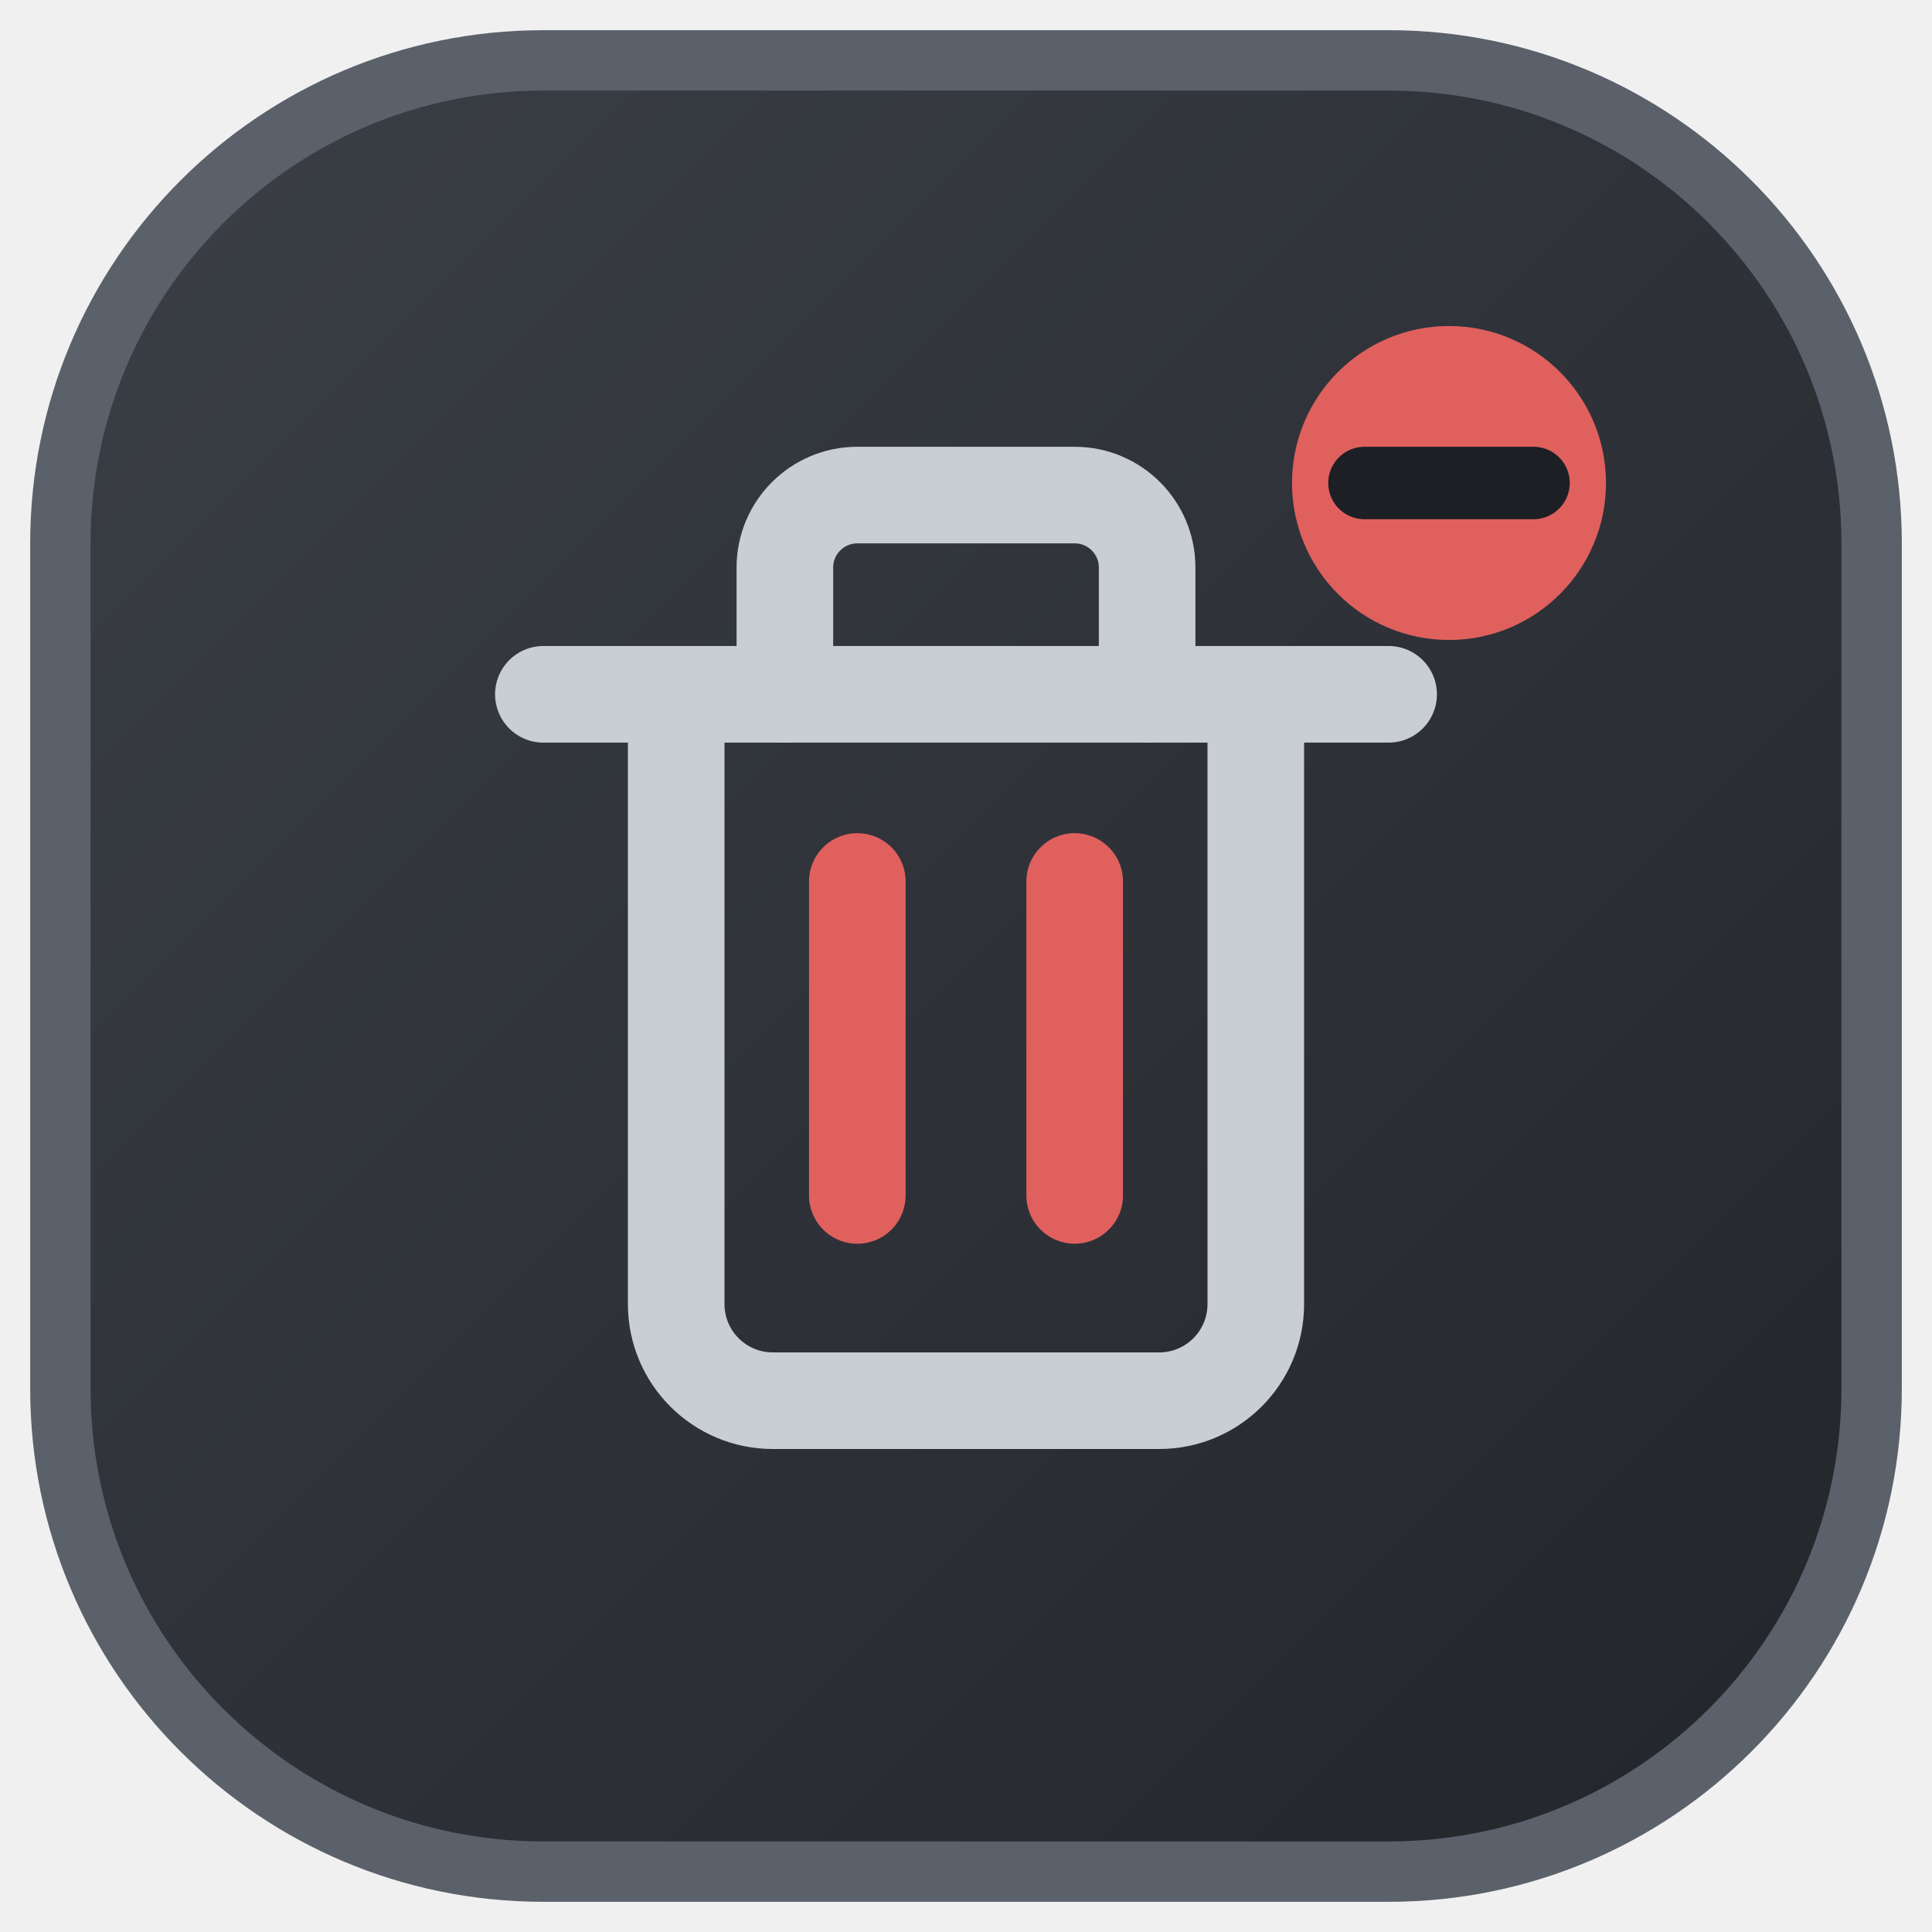
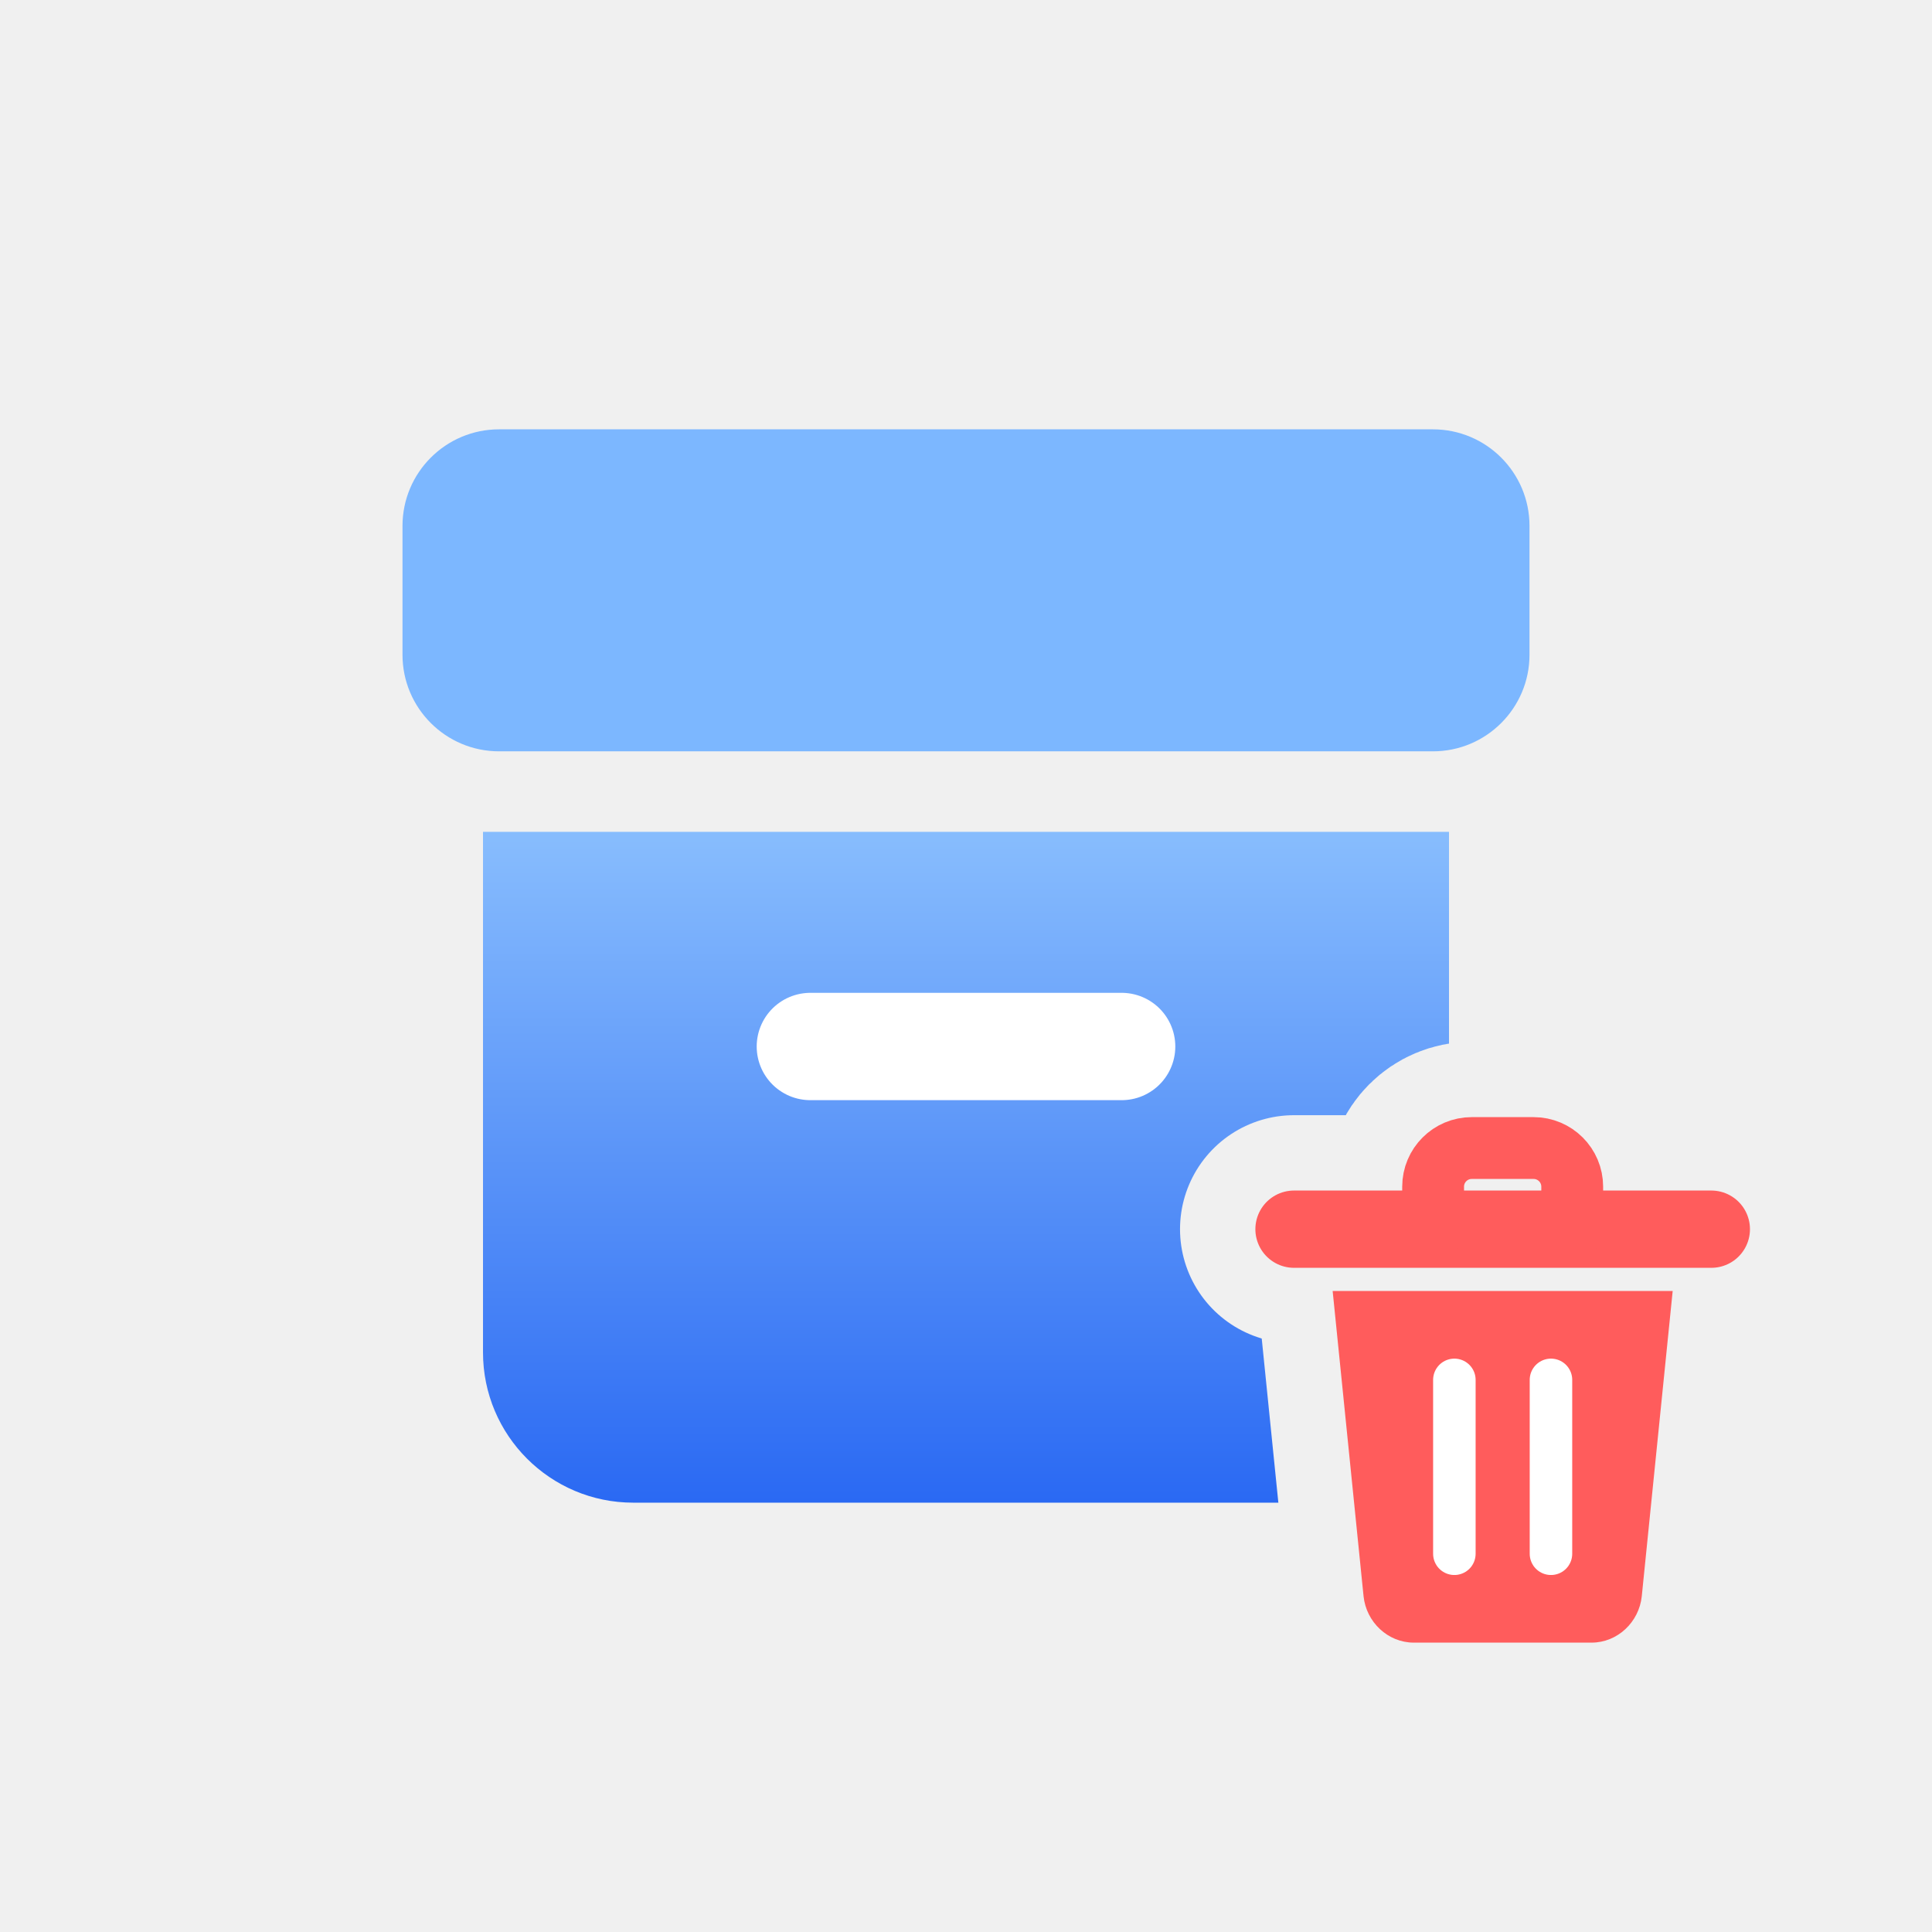
- <svg xmlns="http://www.w3.org/2000/svg" viewBox="0 0 32 32" width="32" height="32" role="img" aria-label="Archived session delete">
+ <svg xmlns="http://www.w3.org/2000/svg" width="36" height="36" viewBox="0 0 36 36" fill="none" role="img" aria-label="Delete Archived Session">
+   <g mask="url(#cut)">
+     <rect x="7.5" y="8" width="21" height="6" rx="1.8" fill="#7CB7FF" />
+     <path d="M9 15.5H27V25.2C27 26.746 25.746 28 24.2 28H11.8C10.254 28 9 26.746 9 25.2V15.5Z" fill="url(#a)" fill-opacity="0.9" />
+     <path d="M15.1 19.5H20.9" stroke="#FFFFFF" stroke-width="2" stroke-linecap="round" />
+   </g>
+   <g transform="translate(28 26) scale(0.72) translate(-29 -24.9)">
+     <path d="M23.6 20.6H34.4" stroke="#FF5C5C" stroke-width="2" stroke-linecap="round" />
+     <path d="M27.2 20.6V19.5C27.2 18.948 27.648 18.5 28.2 18.5H29.8C30.352 18.5 30.8 18.948 30.8 19.5V20.6" stroke="#FF5C5C" stroke-width="1.6" stroke-linecap="round" stroke-linejoin="round" />
+     <path d="M24.6 22.2H33.4L32.6 30.1C32.53 30.77 31.97 31.3 31.3 31.3H26.7C26.03 31.3 25.47 30.77 25.4 30.1L24.6 22.2Z" fill="#FF5C5C" />
+     <path d="M27.75 24.5V29M30.25 24.5V29" stroke="#FFFFFF" stroke-width="1.1" stroke-linecap="round" />
+   </g>
  <defs>
-     <linearGradient id="adsd-bg" x1="0" y1="0" x2="1" y2="1">
-       <stop offset="0" stop-color="#3b3f46" />
-       <stop offset="1" stop-color="#22262b" />
+     <linearGradient id="a" x1="18" y1="15.5" x2="18" y2="28" gradientUnits="userSpaceOnUse">
+       <stop stop-color="#7CB7FF" />
+       <stop offset="1" stop-color="#145AF3" />
    </linearGradient>
+     <mask id="cut" maskUnits="userSpaceOnUse" x="0" y="0" width="36" height="36">
+       <rect width="36" height="36" fill="#FFFFFF" />
+       <g transform="translate(28 26) scale(0.72) translate(-29 -24.9)" stroke="#000000" stroke-linecap="round" stroke-linejoin="round">
+         <path d="M23.6 20.6H34.4" stroke-width="5.9" />
+         <path d="M27.2 20.6V19.5C27.2 18.948 27.648 18.5 28.2 18.5H29.8C30.352 18.5 30.8 18.948 30.8 19.5V20.6" stroke-width="5.5" />
+         <path d="M24.6 22.2H33.4L32.6 30.1C32.53 30.77 31.97 31.3 31.3 31.3H26.7C26.03 31.3 25.47 30.77 25.4 30.1L24.6 22.2Z" fill="#000000" stroke-width="3.9" />
+       </g>
+     </mask>
  </defs>
-   <rect x="1" y="1" width="30" height="30" rx="8" fill="url(#adsd-bg)" stroke="#5b616a" stroke-width="1" />
-   <path d="M9 11.5h14" fill="none" stroke="#c9ced4" stroke-width="1.6" stroke-linecap="round" />
-   <path d="M13 11.5V9.4a1.2 1.2 0 0 1 1.2-1.2h3.6a1.2 1.2 0 0 1 1.2 1.2v2.1" fill="none" stroke="#c9ced4" stroke-width="1.6" stroke-linecap="round" />
-   <path d="M11.2 11.5v10.1a1.6 1.6 0 0 0 1.6 1.6h6.4a1.6 1.6 0 0 0 1.6-1.6V11.5" fill="none" stroke="#c9ced4" stroke-width="1.6" stroke-linecap="round" />
-   <path d="M14.2 14.6v5.2M17.8 14.6v5.2" fill="none" stroke="#e0605e" stroke-width="1.6" stroke-linecap="round" />
-   <circle cx="24" cy="8" r="2.6" fill="#e0605e" />
-   <path d="M22.6 8h2.8" stroke="#1c1f23" stroke-width="1.2" stroke-linecap="round" />
</svg>
